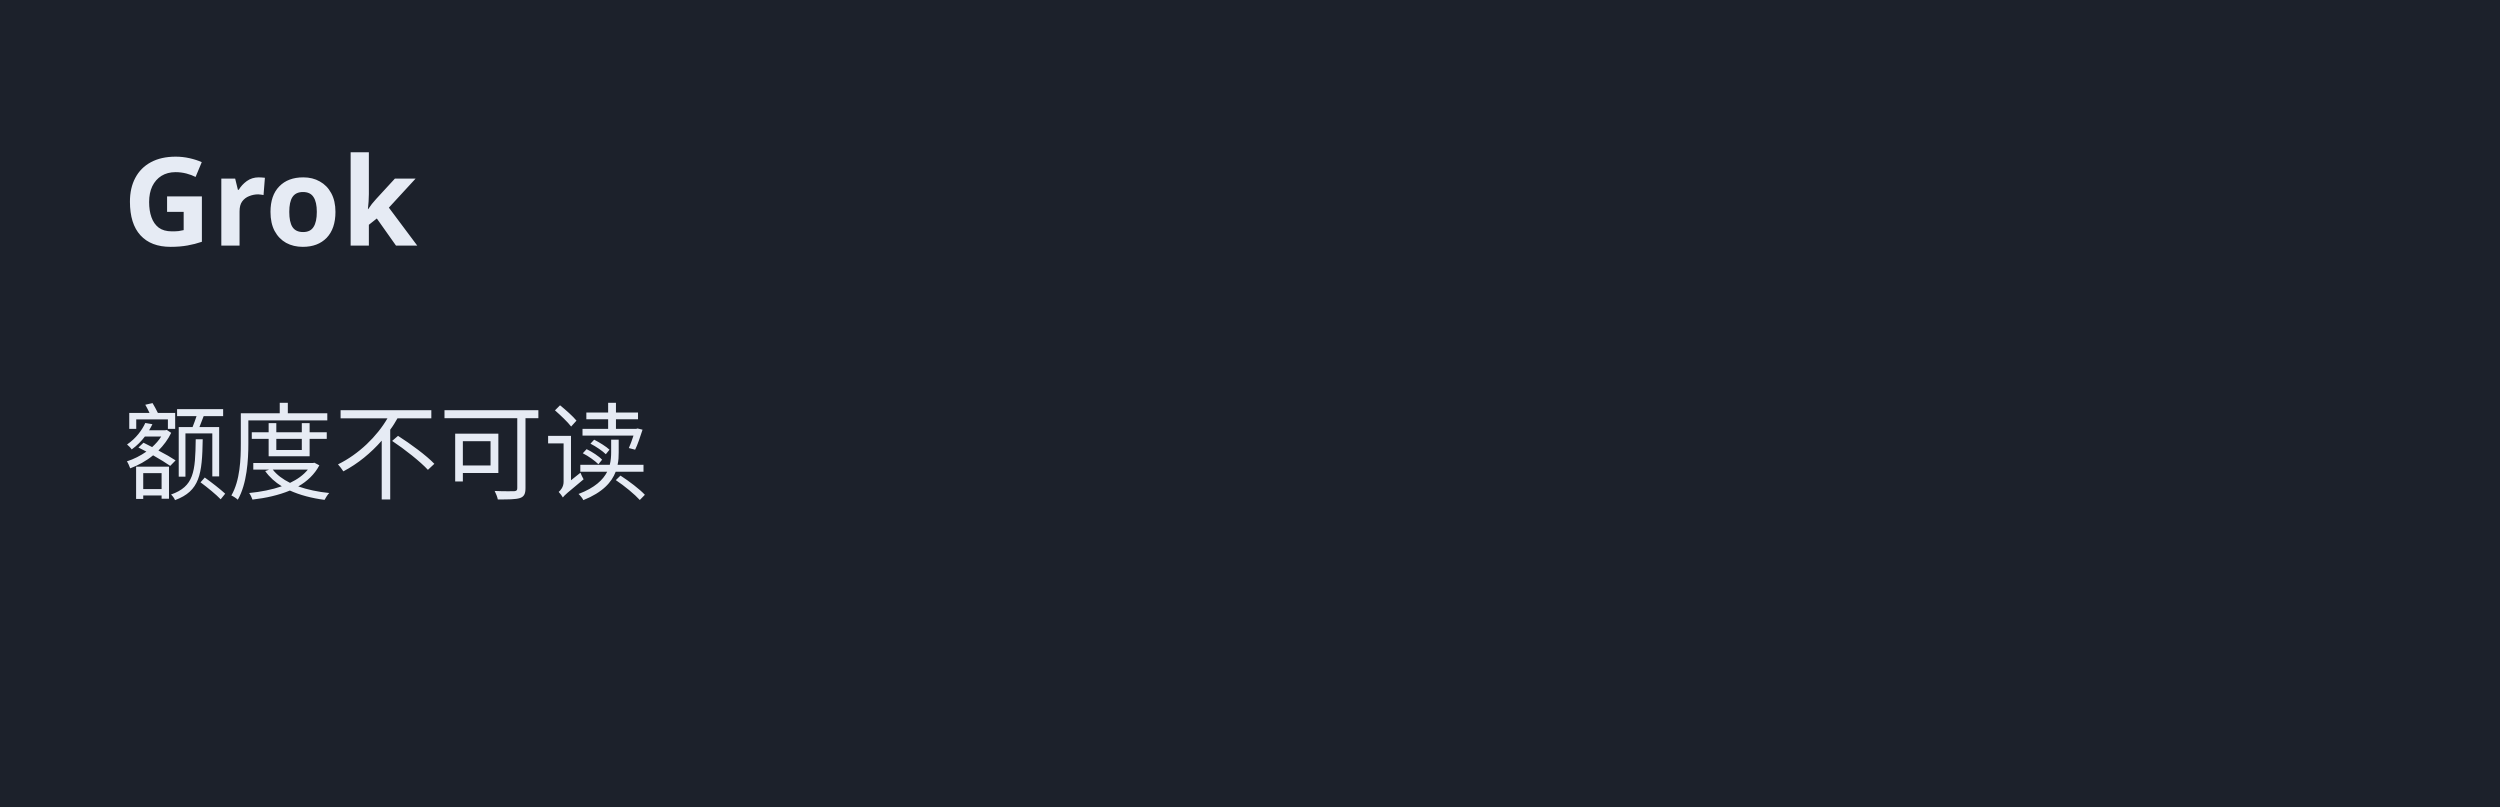
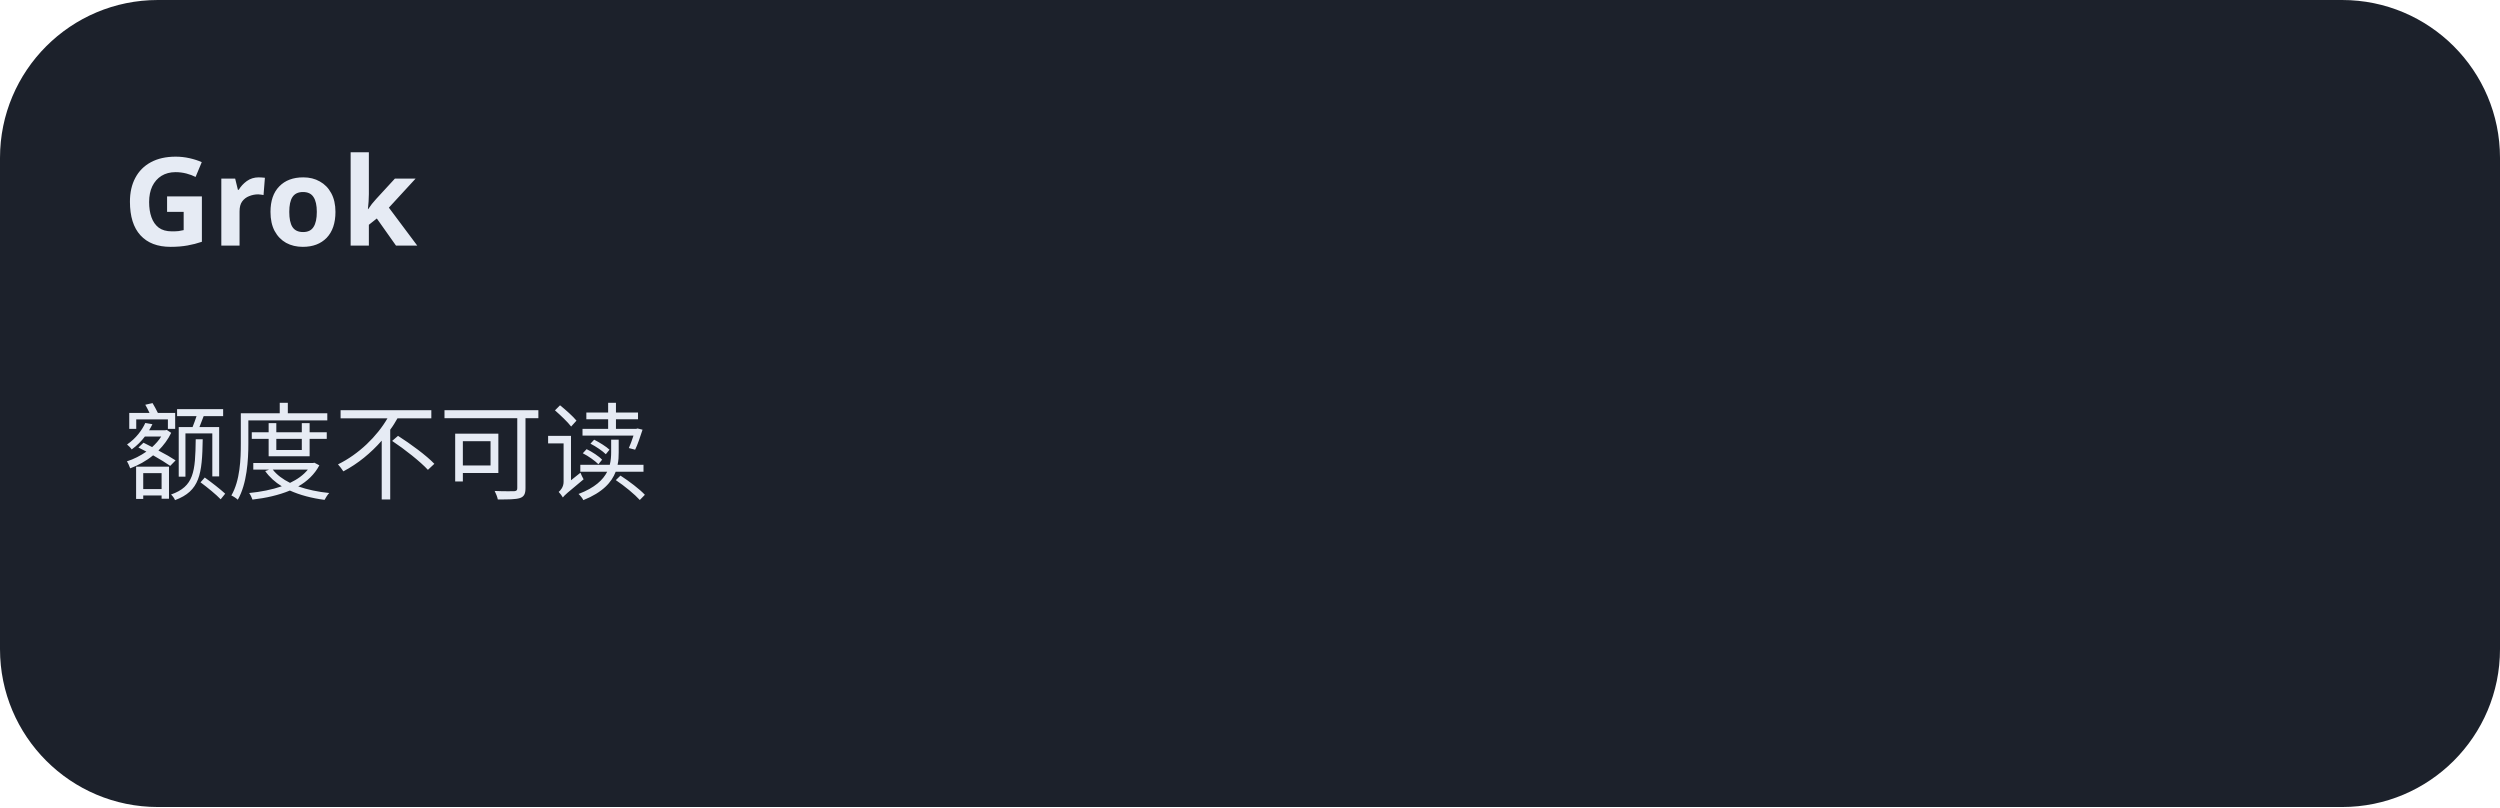
<svg xmlns="http://www.w3.org/2000/svg" width="285" height="92" viewBox="0 0 285 92">
-   <rect width="285" height="92" fill="#1c212b" />
-   <text x="14" y="28" fill="#e6ebf4" font-family="Segoe UI, sans-serif" font-size="14" font-weight="700">Grok</text>
-   <text x="14" y="56" fill="#e6ebf4" font-family="Segoe UI, sans-serif" font-size="12">额度不可读</text>
+   <rect width="285" height="92" rx="18" fill="#1c212b" />
+   <text x="14" y="28" fill="#e6ebf4" font-family="Segoe UI Variable, Segoe UI, sans-serif" font-size="14" font-weight="600">Grok</text>
+   <text x="14" y="56" fill="#e6ebf4" font-family="Segoe UI Variable, Segoe UI, sans-serif" font-size="12">额度不可读</text>
</svg>
